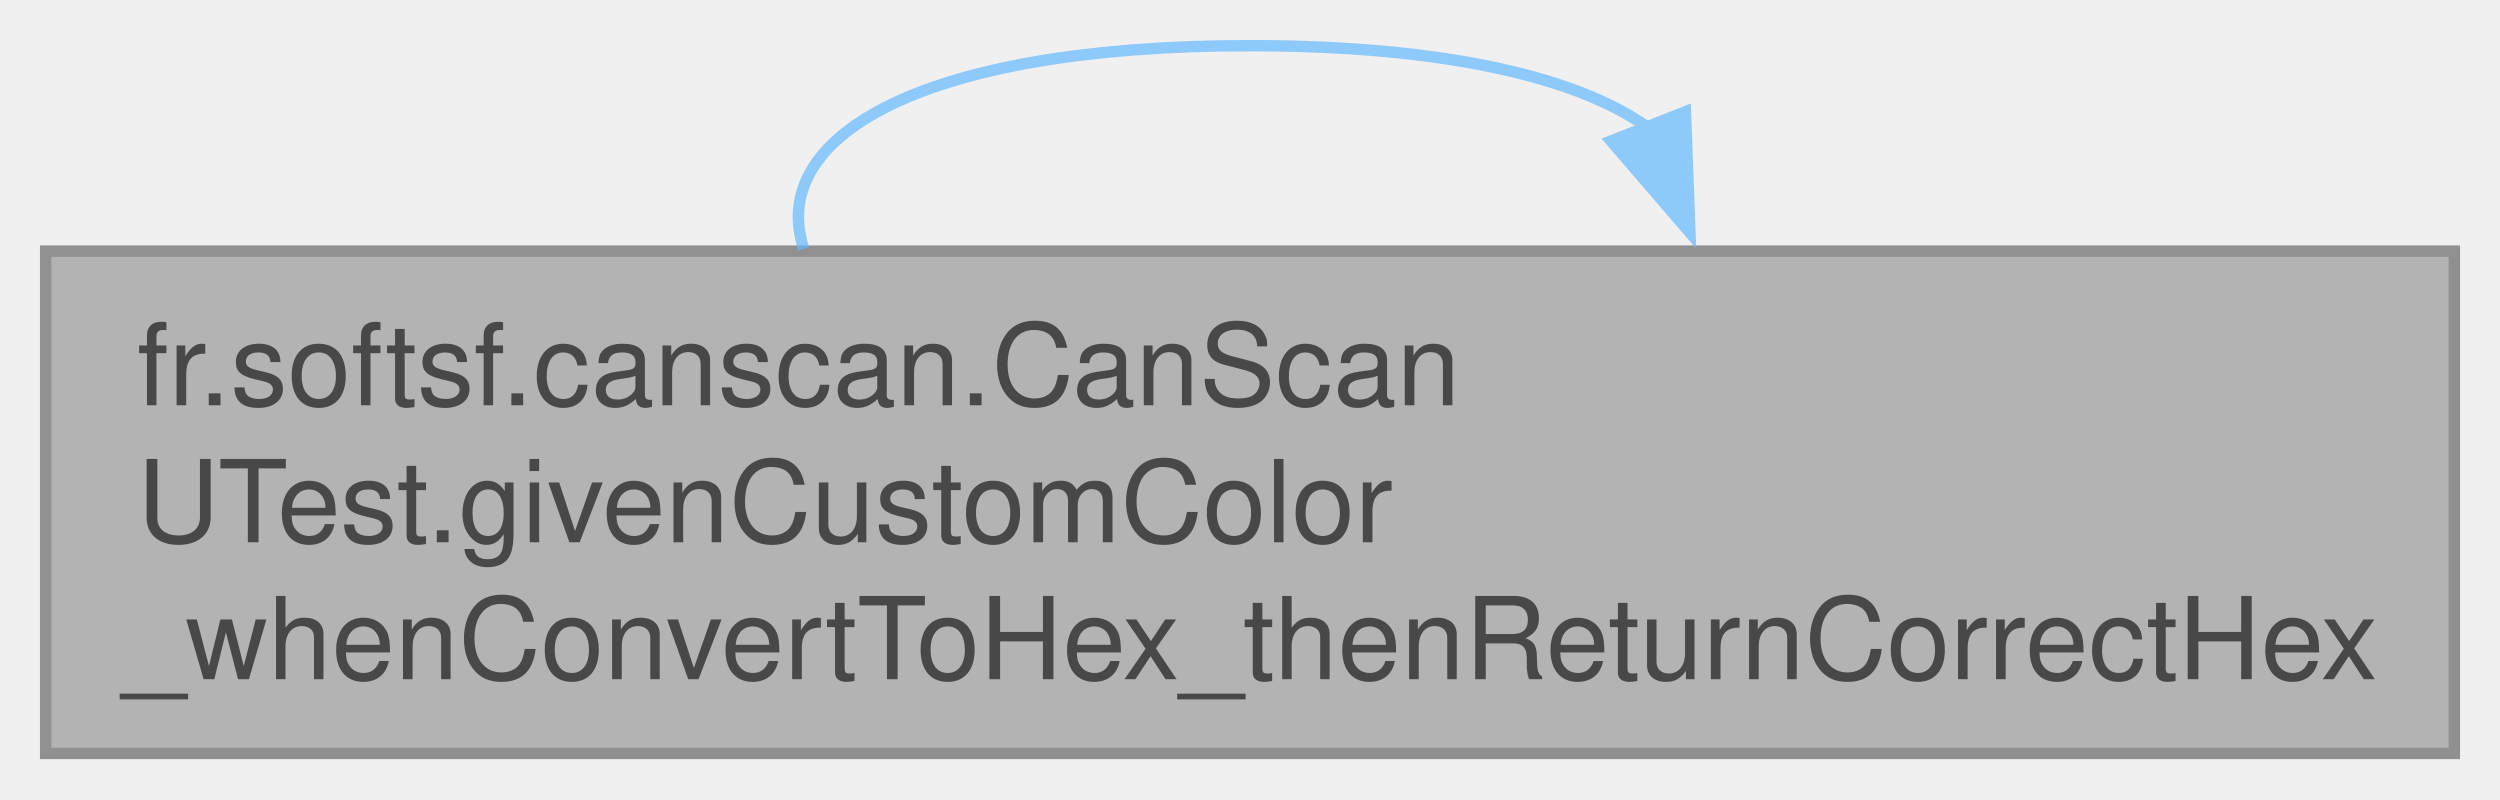
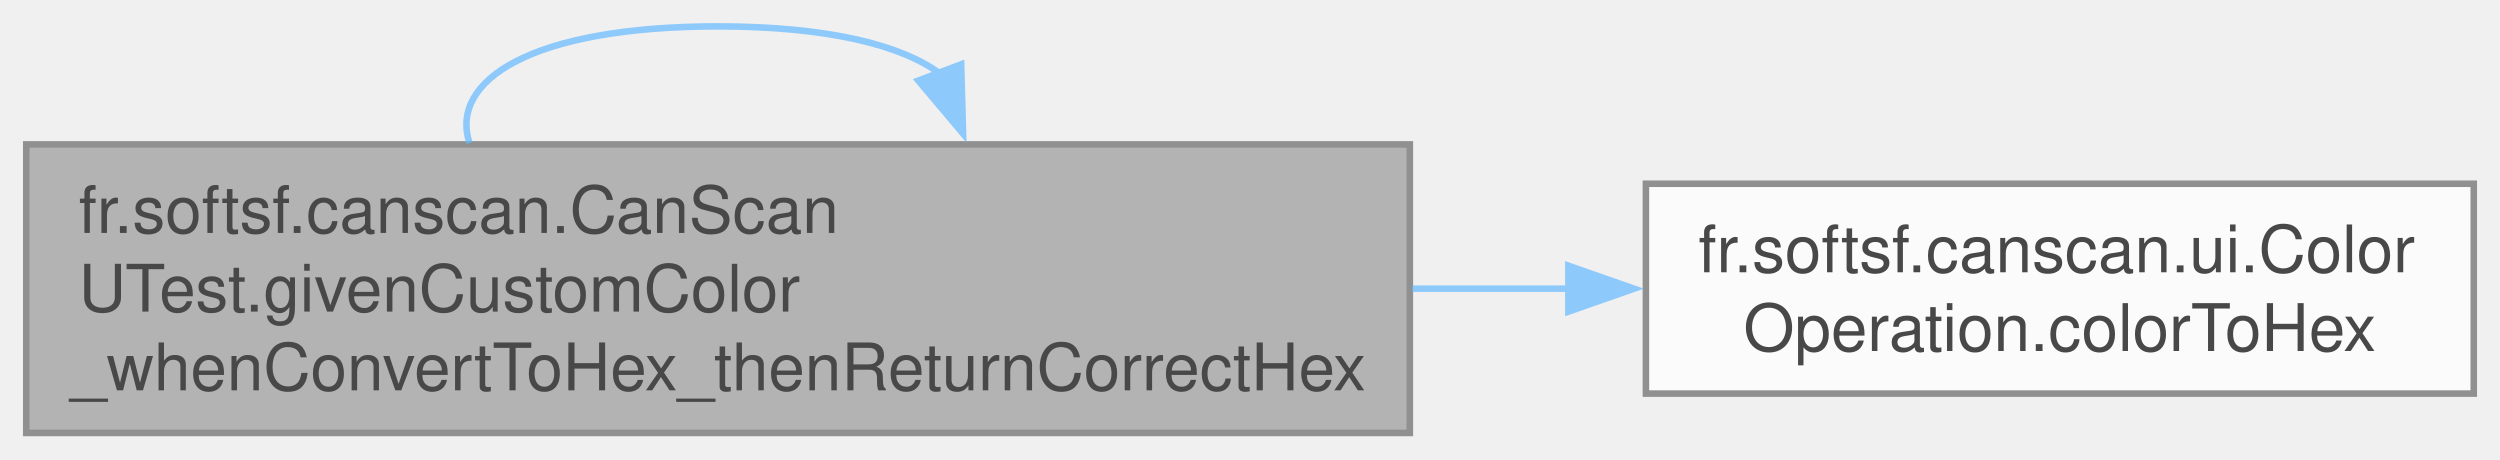
- <svg xmlns="http://www.w3.org/2000/svg" xmlns:xlink="http://www.w3.org/1999/xlink" width="219pt" height="70pt" viewBox="0.00 0.00 219.00 70.00">
+ <svg xmlns="http://www.w3.org/2000/svg" xmlns:xlink="http://www.w3.org/1999/xlink" width="381pt" height="70pt" viewBox="0.00 0.00 381.25 70.00">
  <svg id="main" version="1.1" xml:space="preserve">
    <style type="text/css">
.node, .edge {opacity: 0.7;}
.node.selected, .edge.selected {opacity: 1;}
.edge:hover path { stroke: red; }
.edge:hover polygon { stroke: red; fill: red; }
</style>
    <svg id="graph" class="graph">
      <g id="graph0" class="graph" transform="scale(1 1) rotate(0) translate(4 66)">
        <g id="Node000001" class="node">
          <g id="a_Node000001">
            <a xlink:title=" ">
              <polygon fill="#999999" stroke="#666666" points="211,-44 0,-44 0,0 211,0 211,-44" />
              <text text-anchor="start" x="8" y="-30.5" font-family="Helvetica,sans-Serif" font-size="10.00">fr.softsf.canscan.CanScan</text>
              <text text-anchor="start" x="8" y="-18.5" font-family="Helvetica,sans-Serif" font-size="10.00">UTest.givenCustomColor</text>
              <text text-anchor="middle" x="105.5" y="-6.5" font-family="Helvetica,sans-Serif" font-size="10.00">_whenConvertToHex_thenReturnCorrectHex</text>
            </a>
          </g>
        </g>
-         <g id="edge1_Node000001_Node000001" class="edge">
-           <g id="a_edge1_Node000001_Node000001">
+         <g id="edge2_Node000001_Node000001" class="edge">
+           <g id="a_edge2_Node000001_Node000001">
            <a xlink:title=" ">
-               <path fill="none" stroke="#63b8ff" d="M66.41,-44.21C63.21,-53.8 76.24,-62 105.5,-62 122.87,-62 134.52,-59.11 140.45,-54.75" />
-               <polygon fill="#63b8ff" stroke="#63b8ff" points="143.64,-56.21 144.04,-45.62 137.13,-53.65 143.64,-56.21" />
+               <path fill="none" stroke="#63b8ff" d="M67.59,-44.21C64.49,-53.8 77.12,-62 105.5,-62 122.35,-62 133.65,-59.11 139.4,-54.75" />
+               <polygon fill="#63b8ff" stroke="#63b8ff" points="142.58,-56.22 142.87,-45.63 136.04,-53.73 142.58,-56.22" />
+             </a>
+           </g>
+         </g>
+         <g id="Node000002" class="node">
+           <g id="a_Node000002">
+             <a xlink:href="classfr_1_1softsf_1_1canscan_1_1ui_1_1_color_operation.html#a2dc9a80146b95145d06e8ad45171e889" target="_top" xlink:title="Converts a Color object to its hexadecimal RGB string representation.">
+               <polygon fill="white" stroke="#666666" points="373.25,-38 247,-38 247,-6 373.25,-6 373.25,-38" />
+               <text text-anchor="start" x="255" y="-24.5" font-family="Helvetica,sans-Serif" font-size="10.00">fr.softsf.canscan.ui.Color</text>
+               <text text-anchor="middle" x="310.12" y="-12.5" font-family="Helvetica,sans-Serif" font-size="10.00">Operation.colorToHex</text>
+             </a>
+           </g>
+         </g>
+         <g id="edge1_Node000001_Node000002" class="edge">
+           <g id="a_edge1_Node000001_Node000002">
+             <a xlink:title=" ">
+               <path fill="none" stroke="#63b8ff" d="M211.37,-22C219.48,-22 227.56,-22 235.4,-22" />
+               <polygon fill="#63b8ff" stroke="#63b8ff" points="235.18,-25.5 245.18,-22 235.18,-18.5 235.18,-25.5" />
            </a>
          </g>
        </g>
      </g>
    </svg>
  </svg>
  <style type="text/css">

[data-mouse-over-selected='false'] { opacity: 0.7; }
[data-mouse-over-selected='true']  { opacity: 1.0; }

</style>
</svg>
